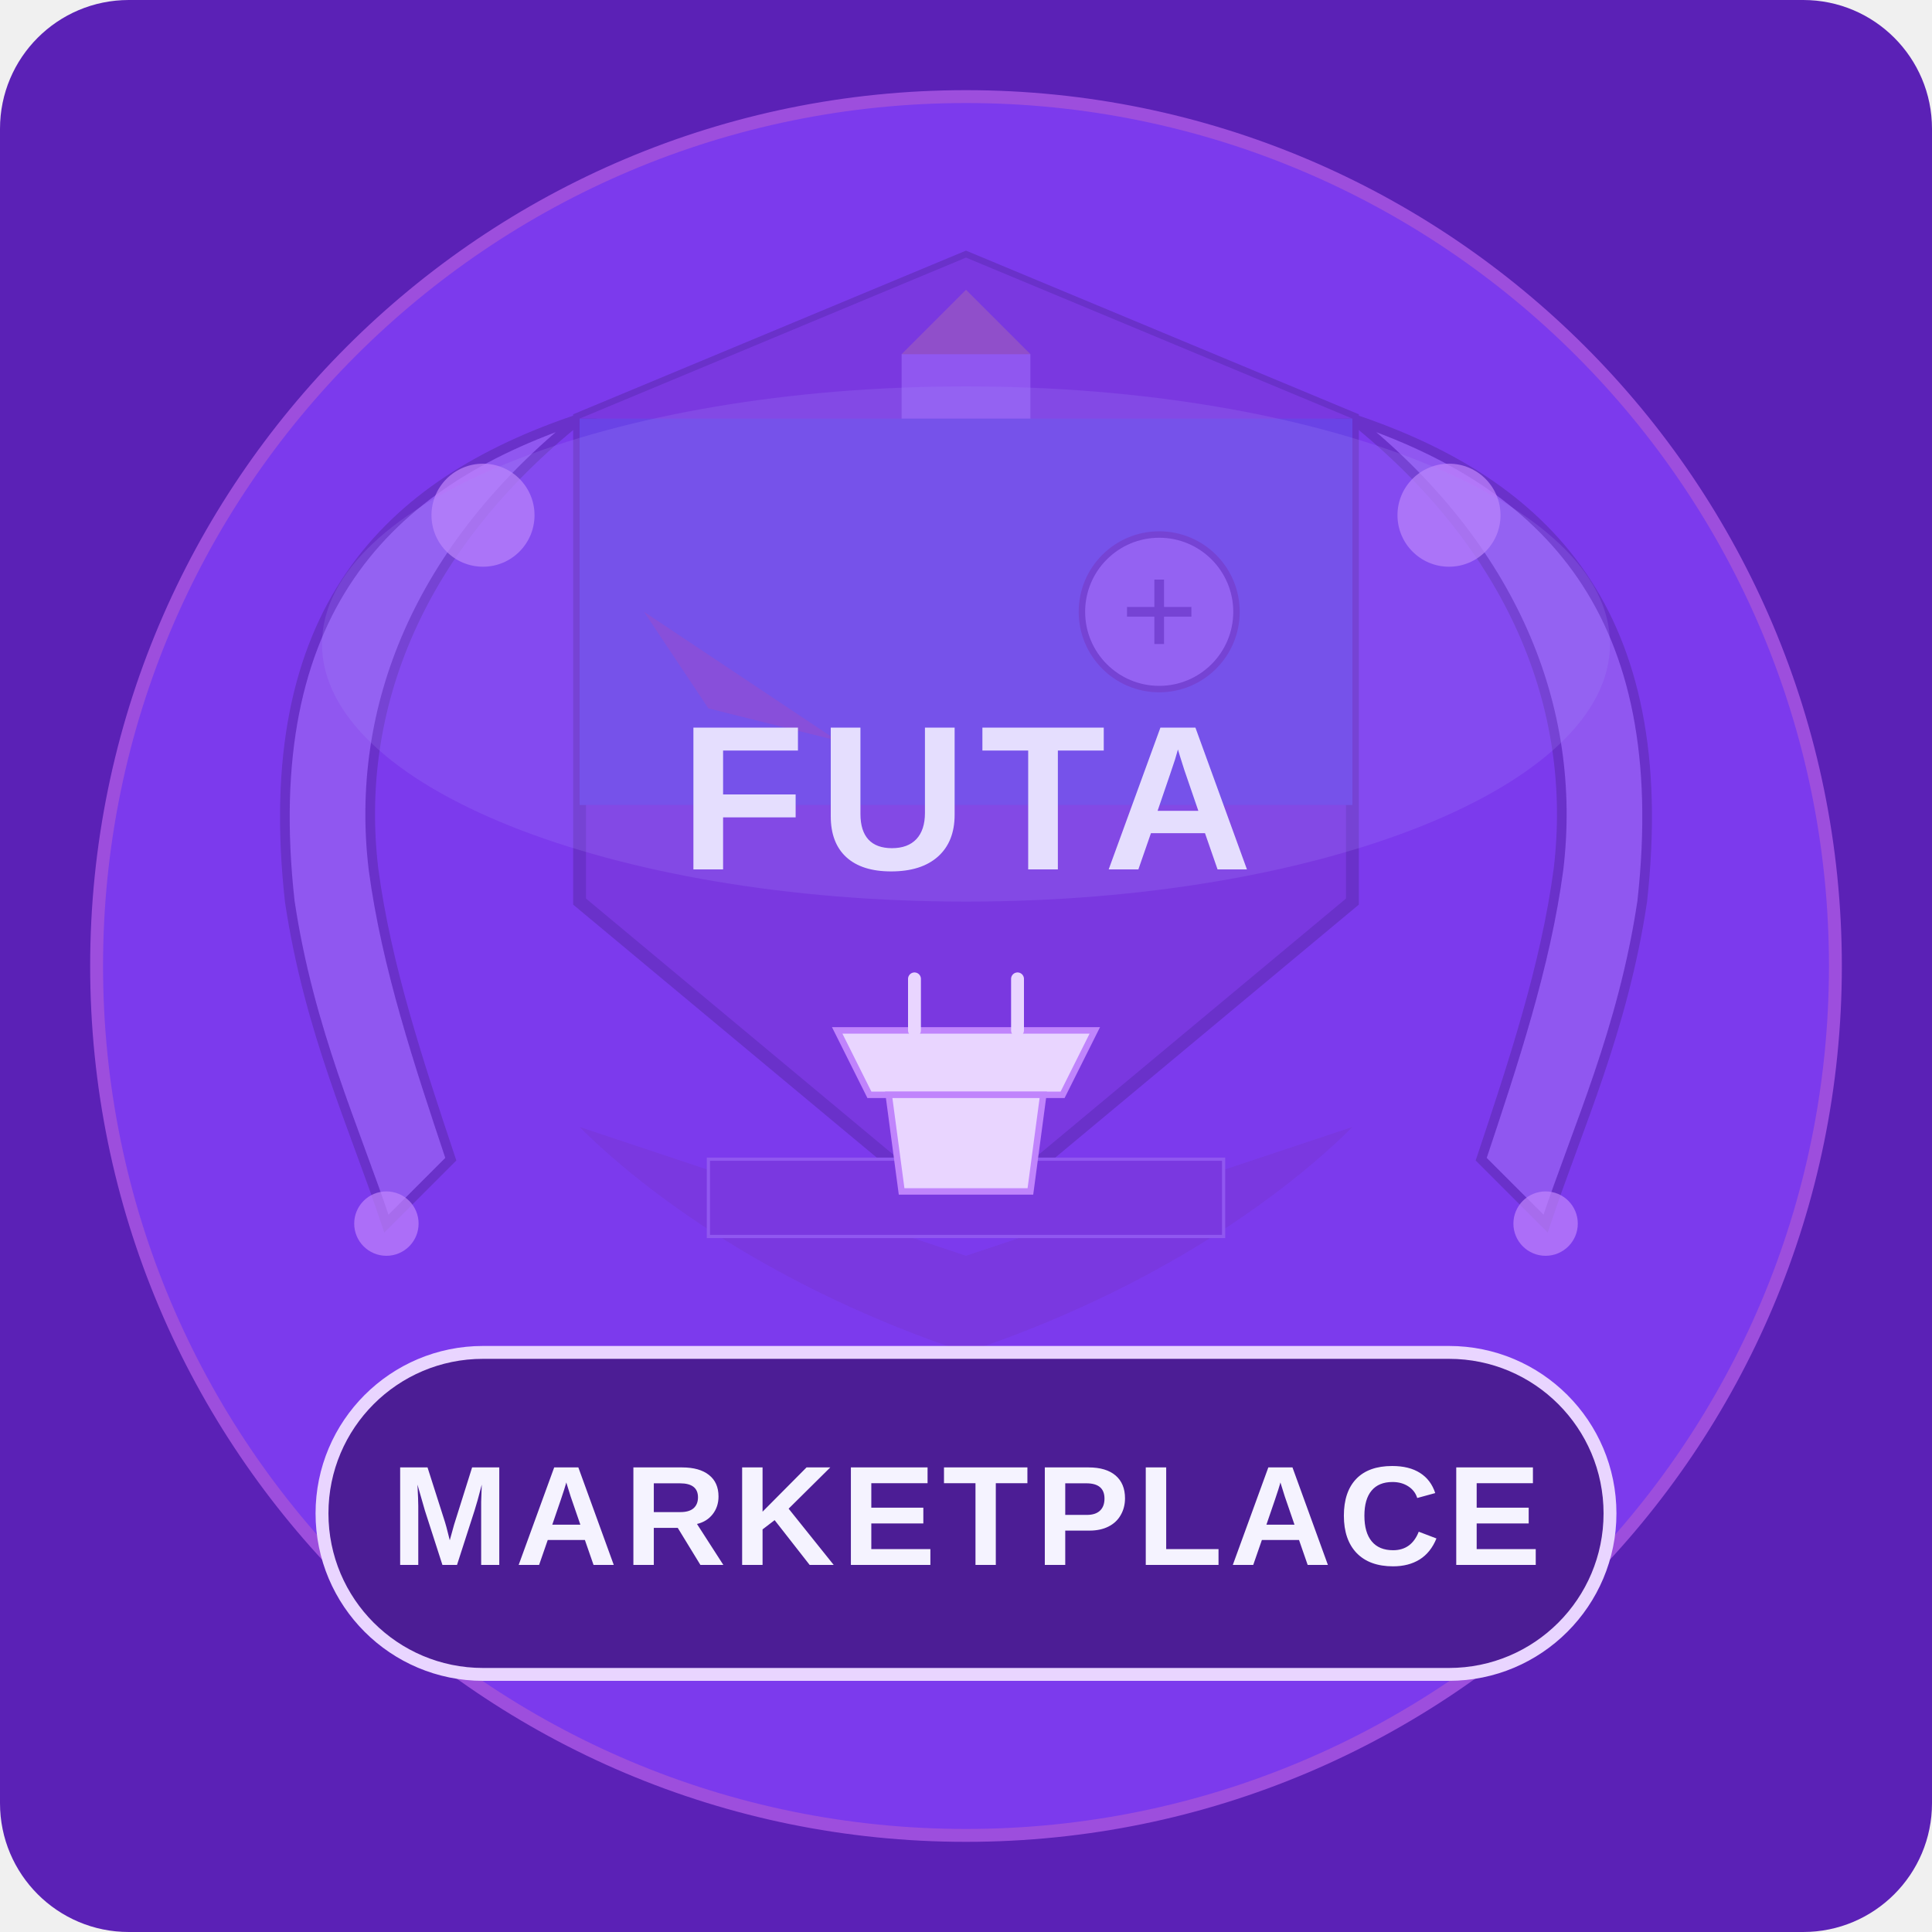
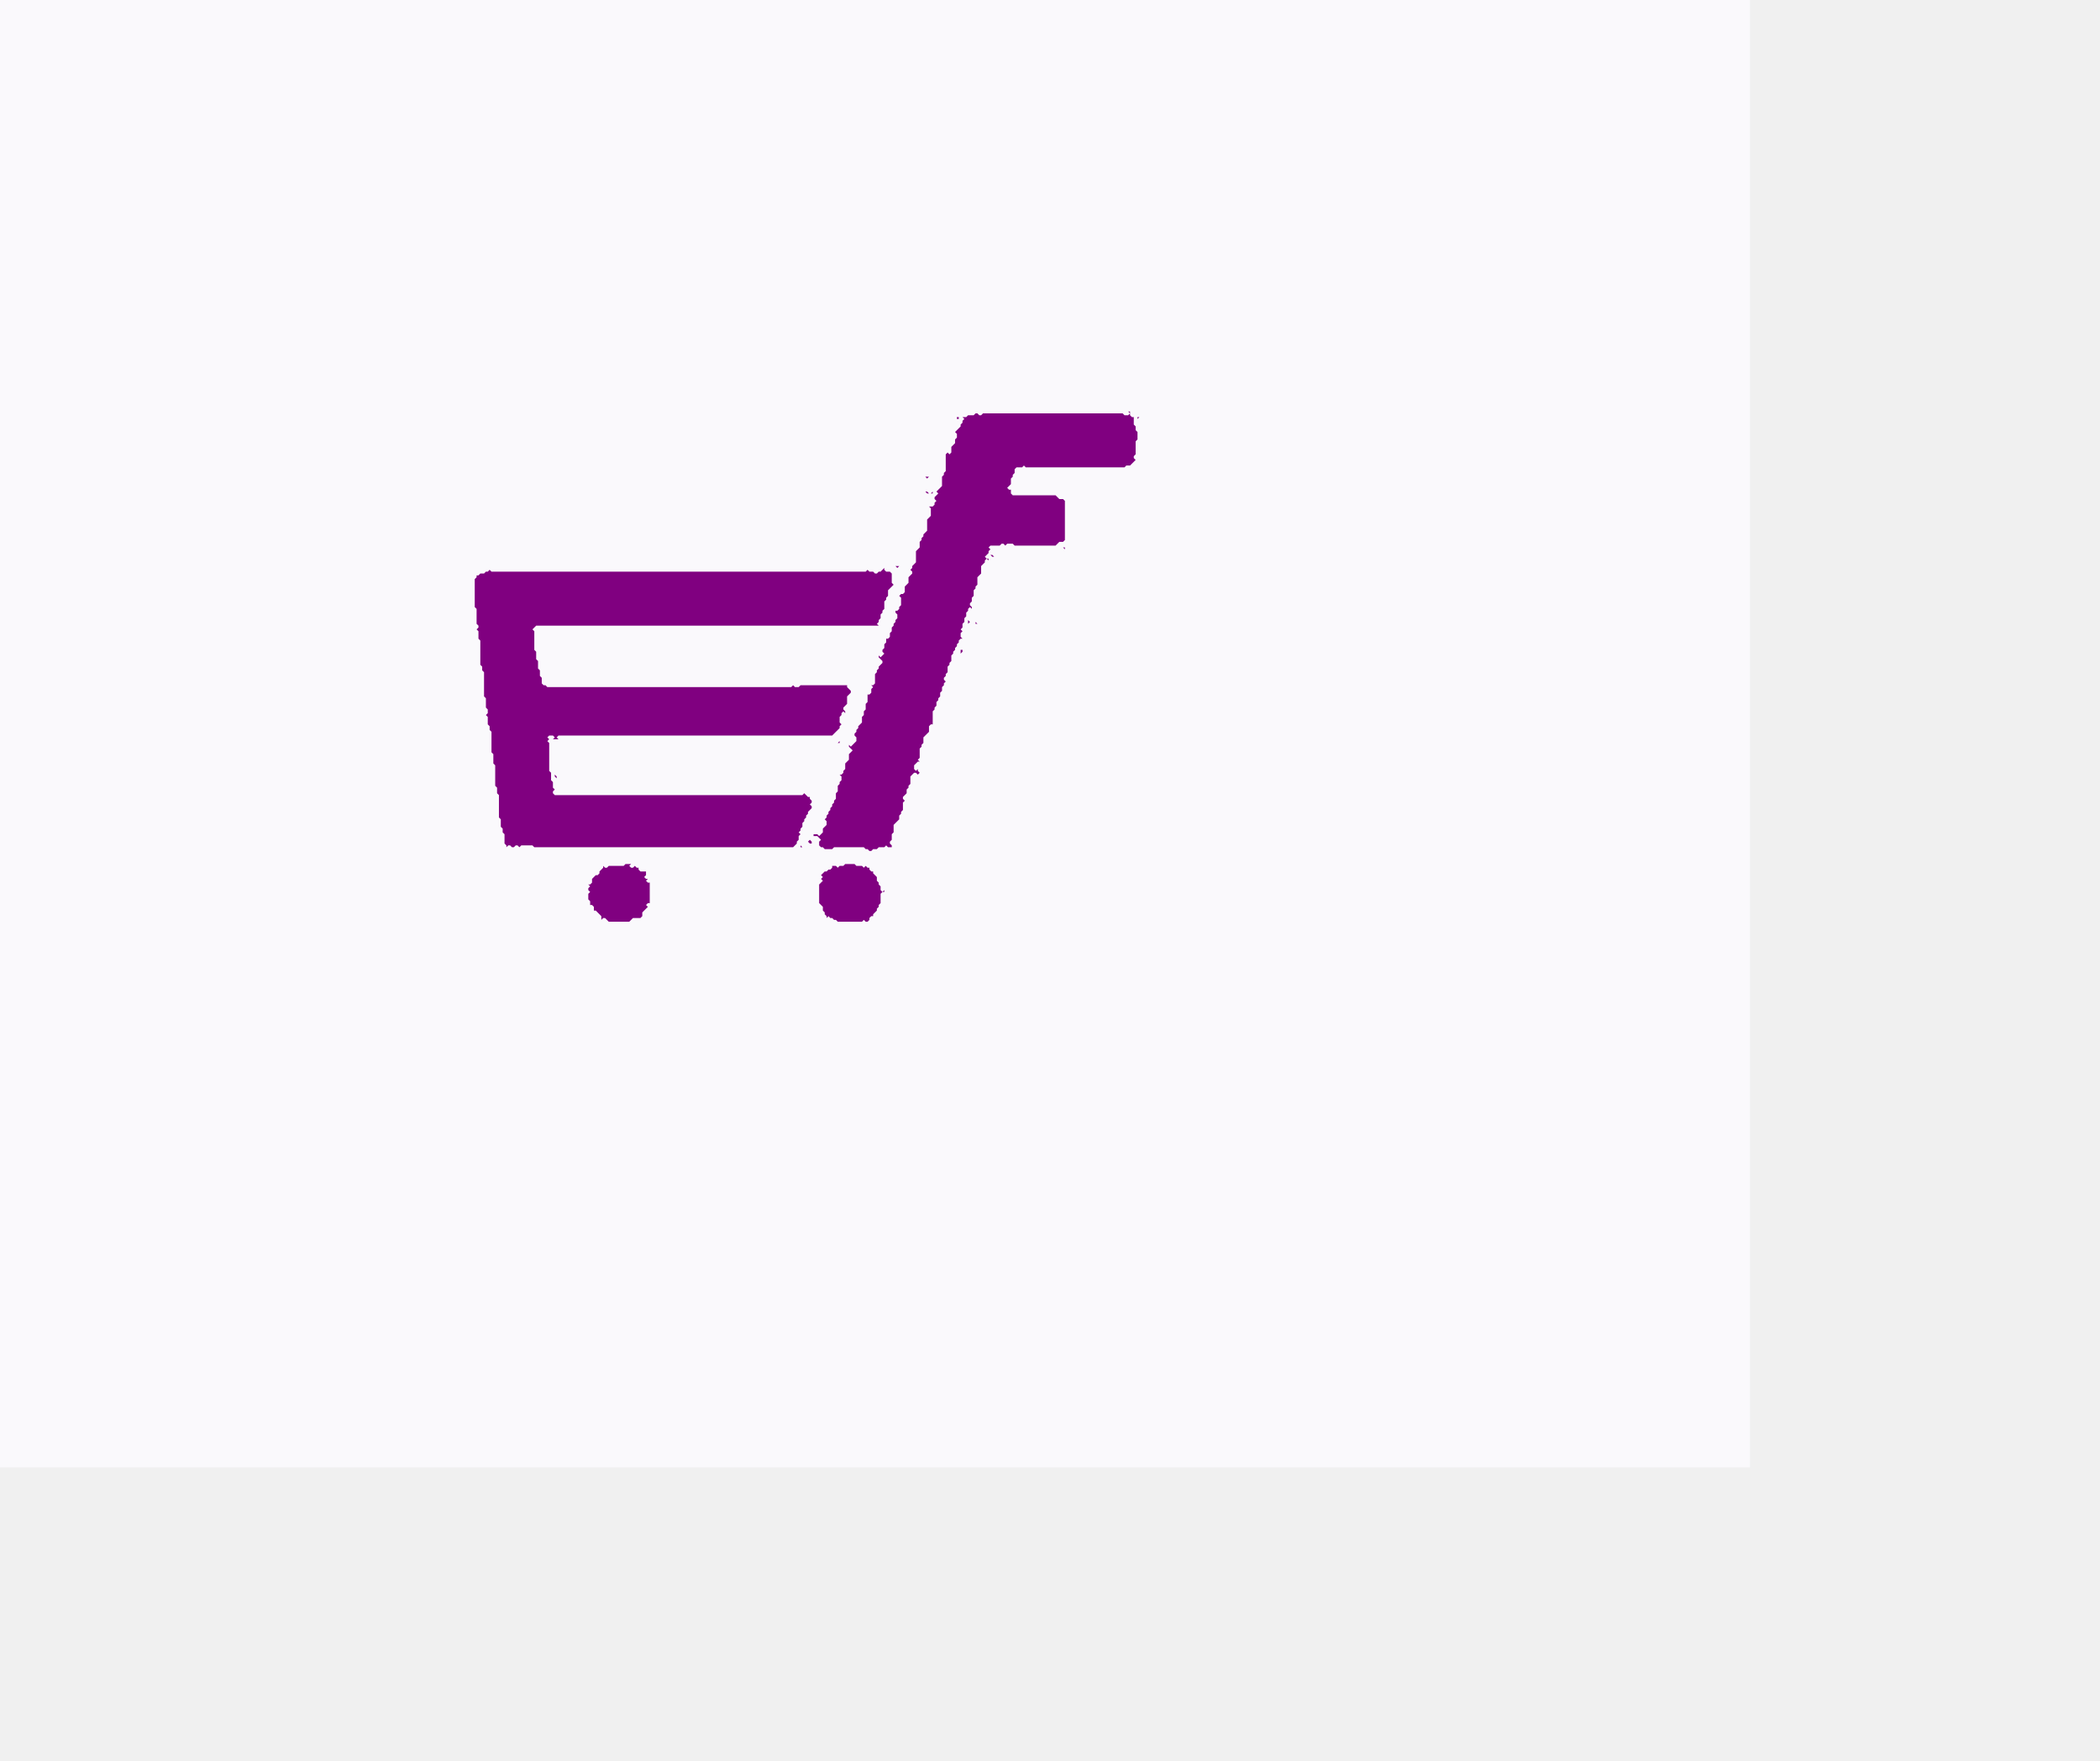
- <svg xmlns="http://www.w3.org/2000/svg" viewBox="0 0 300 300">
-   <rect x="0" y="0" width="300" height="300" fill="#5b21b6" rx="20" ry="20" />
-   <circle cx="150" cy="150" r="135" fill="#7c3aed" stroke="#9d4edd" stroke-width="2" />
-   <g opacity="0.15">
-     <path d="M150,40 L210,65 L210,140 L150,190 L90,140 L90,65 Z" fill="#6a3093" stroke="#000000" stroke-width="2" />
-     <path d="M90,65 C60,75 40,95 45,140 C48,160 55,175 60,190 L70,180 C65,165 60,150 58,135 C55,110 65,85 90,65 Z" fill="#ffffff" stroke="#000000" stroke-width="1.5" />
-     <path d="M210,65 C240,75 260,95 255,140 C252,160 245,175 240,190 L230,180 C235,165 240,150 242,135 C245,110 235,85 210,65 Z" fill="#ffffff" stroke="#000000" stroke-width="1.5" />
-     <path d="M150,40 L210,65 L150,65 L90,65 Z" fill="#6a3093" />
-     <path d="M150,45 L160,55 L150,65 L140,55 Z" fill="#ffcc00" />
-     <rect x="140" y="55" width="20" height="12" fill="#ffffff" />
-     <path d="M90,65 L150,65 L150,125 L90,125 Z" fill="#0077be" />
-     <path d="M150,65 L210,65 L210,125 L150,125 Z" fill="#0077be" />
-     <path d="M100,95 L130,115 L110,110 Z" fill="#996633" />
-     <circle cx="180" cy="95" r="12" fill="#ffffff" stroke="#000000" stroke-width="1" />
-     <path d="M175,95 L185,95 M180,90 L180,100" stroke="#000000" stroke-width="1.5" />
-     <path d="M90,175 L150,195 L210,175 C200,185 180,200 150,210 C120,200 100,185 90,175 Z" fill="#6a3093" />
-     <rect x="110" y="180" width="80" height="12" fill="#6a3093" stroke="#ffffff" stroke-width="0.5" />
-   </g>
-   <text x="150" y="135" font-family="Arial, sans-serif" font-size="32" fill="#f5f3ff" text-anchor="middle" font-weight="bold" letter-spacing="2">FUTA</text>
-   <rect x="50" y="210" width="200" height="50" rx="25" fill="#4c1d95" stroke="#e9d5ff" stroke-width="2" />
-   <text x="150" y="243" font-family="Arial, sans-serif" font-size="22" fill="#f5f3ff" text-anchor="middle" font-weight="bold" letter-spacing="1">MARKETPLACE</text>
-   <circle cx="75" cy="80" r="8" fill="#c084fc" opacity="0.7" />
-   <circle cx="225" cy="80" r="8" fill="#c084fc" opacity="0.7" />
-   <circle cx="60" cy="190" r="5" fill="#c084fc" opacity="0.7" />
-   <circle cx="240" cy="190" r="5" fill="#c084fc" opacity="0.7" />
-   <ellipse cx="150" cy="100" rx="100" ry="40" fill="#a78bfa" opacity="0.2" />
-   <g transform="translate(130, 160)">
-     <path d="M0,0 L40,0 L35,10 L5,10 Z" fill="#e9d5ff" stroke="#c084fc" stroke-width="1" />
-     <path d="M8,10 L32,10 L30,25 L10,25 Z" fill="#e9d5ff" stroke="#c084fc" stroke-width="1" />
-     <path d="M12,-8 L12,0 M28,-8 L28,0" stroke="#e9d5ff" stroke-width="2" stroke-linecap="round" />
-   </g>
+ <svg xmlns="http://www.w3.org/2000/svg" baseProfile="full" version="1.1" viewBox="0 0 4512 3782">
+   <rect fill="#faf9fc" height="3152" width="3760" x="0" y="0" />
+   <defs />
+   <polygon fill="#800080" points="1900,1980" />
+   <polygon fill="#800080" points="1400,1980 1404,1980" />
+   <polygon fill="#800080" points="1368,1980" />
+   <polygon fill="#800080" points="1876,1976 1880,1976 1884,1980 1880,1976" />
+   <polygon fill="#800080" points="1392,1972 1384,1980" />
+   <polygon fill="#800080" points="1404,1968" />
+   <polygon fill="#800080" points="1896,1960" />
+   <polygon fill="#800080" points="1404,1908 1404,1912" />
+   <polygon fill="#800080" points="1252,1900" />
+   <polygon fill="#800080" points="1400,1880 1400,1884" />
+   <polygon fill="#800080" points="1880,1856 1876,1860" />
+   <polygon fill="#800080" points="1868,1856" />
+   <polygon fill="#800080" points="1816,1856 1812,1860 1804,1860 1800,1864 1796,1860 1788,1860 1788,1864 1784,1868 1780,1868 1776,1872 1772,1872 1764,1880 1768,1884 1764,1888 1768,1892 1760,1900 1760,1940 1768,1948 1768,1956 1764,1960 1768,1956 1772,1960 1772,1964 1776,1968 1776,1972 1780,1968 1784,1972 1788,1972 1792,1976 1796,1976 1800,1980 1852,1980 1856,1976 1860,1980 1864,1980 1868,1976 1868,1972 1872,1968 1876,1968 1876,1964 1884,1956 1884,1952 1888,1948 1888,1944 1892,1940 1892,1920 1896,1916 1900,1916 1900,1912 1896,1916 1892,1912 1892,1904 1888,1900 1888,1896 1884,1892 1884,1884 1876,1876 1876,1872 1872,1872 1868,1868 1868,1864 1864,1864 1860,1860 1856,1864 1852,1860 1840,1860 1836,1856" />
+   <polygon fill="#800080" points="1780,1856 1776,1860 1772,1860 1776,1860" />
+   <polygon fill="#800080" points="1344,1856 1340,1860 1308,1860 1304,1864 1300,1864 1296,1860 1296,1864 1288,1872 1288,1876 1284,1880 1280,1880 1272,1888 1272,1896 1268,1900 1264,1900 1268,1904 1264,1908 1264,1912 1268,1916 1264,1920 1264,1932 1268,1936 1268,1944 1272,1944 1276,1948 1276,1956 1280,1956 1292,1968 1292,1976 1296,1972 1300,1972 1308,1980 1352,1980 1360,1972 1376,1972 1380,1968 1380,1960 1392,1948 1388,1944 1392,1940 1396,1940 1396,1896 1392,1896 1388,1892 1392,1888 1388,1888 1384,1884 1388,1880 1388,1872 1392,1868 1396,1868 1392,1868 1388,1872 1376,1872 1372,1868 1372,1864 1376,1860 1372,1864 1368,1864 1364,1860 1360,1864 1356,1864 1352,1860 1356,1856" />
+   <polygon fill="#800080" points="1280,1856" />
+   <polygon fill="#800080" points="1856,1852" />
+   <polygon fill="#800080" points="1720,1812 1720,1820 1724,1820 1720,1816" />
+   <polygon fill="#800080" points="1740,1804 1736,1808 1740,1812 1744,1812 1744,1808" />
+   <polygon fill="#800080" points="1060,1788" />
+   <polygon fill="#800080" points="1928,1784 1928,1788" />
+   <polygon fill="#800080" points="1936,1780 1936,1784" />
+   <polygon fill="#800080" points="1940,1772" />
+   <polygon fill="#800080" points="1752,1716 1752,1720" />
+   <polygon fill="#800080" points="1756,1708" />
+   <polygon fill="#800080" points="1748,1700" />
+   <polygon fill="#800080" points="1204,1700" />
+   <polygon fill="#800080" points="1792,1664" />
+   <polygon fill="#800080" points="1208,1664 1208,1668" />
+   <polygon fill="#800080" points="1192,1664 1192,1668 1196,1672 1196,1676 1196,1668" />
+   <polygon fill="#800080" points="1980,1648" />
+   <polygon fill="#800080" points="1816,1596" />
+   <polygon fill="#800080" points="1804,1592 1800,1596 1804,1596" />
+   <polygon fill="#800080" points="1032,1592 1036,1592" />
+   <polygon fill="#800080" points="1796,1584 1796,1588" />
+   <polygon fill="#800080" points="2000,1580 2000,1588 2004,1592 2004,1596 2004,1592 2000,1588" />
+   <polygon fill="#800080" points="1820,1580" />
+   <polygon fill="#800080" points="1812,1568 1812,1572" />
+   <polygon fill="#800080" points="1024,1564" />
+   <polygon fill="#800080" points="1832,1556" />
+   <polygon fill="#800080" points="2012,1544 2012,1548" />
+   <polygon fill="#800080" points="1828,1536 1824,1540" />
+   <polygon fill="#800080" points="2012,1532" />
+   <polygon fill="#800080" points="1028,1532 1032,1536" />
+   <polygon fill="#800080" points="1856,1500 1856,1504" />
+   <polygon fill="#800080" points="2036,1480" />
+   <polygon fill="#800080" points="2040,1472" />
+   <polygon fill="#800080" points="1856,1472" />
+   <polygon fill="#800080" points="1032,1456 1032,1460" />
+   <polygon fill="#800080" points="1172,1448" />
+   <polygon fill="#800080" points="2044,1440" />
+   <polygon fill="#800080" points="1028,1440" />
+   <polygon fill="#800080" points="2056,1404" />
+   <polygon fill="#800080" points="2064,1396 2064,1404 2068,1400 2068,1396" />
+   <polygon fill="#800080" points="1892,1372" />
+   <polygon fill="#800080" points="2076,1368 2076,1372" />
+   <polygon fill="#800080" points="1884,1360" />
+   <polygon fill="#800080" points="1880,1352 1884,1352" />
+   <polygon fill="#800080" points="2096,1336 2096,1340 2100,1340" />
+   <polygon fill="#800080" points="1904,1336 1904,1340" />
+   <polygon fill="#800080" points="2080,1332 2080,1340 2084,1336" />
+   <polygon fill="#800080" points="2104,1304 2104,1308" />
+   <polygon fill="#800080" points="1928,1296" />
+   <polygon fill="#800080" points="2100,1284 2100,1288" />
+   <polygon fill="#800080" points="1916,1280 1916,1288" />
+   <polygon fill="#800080" points="1928,1256 1928,1260 1932,1264 1928,1260" />
+   <polygon fill="#800080" points="2108,1248 2108,1252" />
+   <polygon fill="#800080" points="1940,1248 1944,1248" />
+   <polygon fill="#800080" points="1932,1248" />
+   <polygon fill="#800080" points="1924,1248" />
+   <polygon fill="#800080" points="1024,1224" />
+   <polygon fill="#800080" points="1900,1220 1892,1228 1888,1228 1884,1232 1880,1232 1876,1228 1868,1228 1864,1224 1860,1228 1056,1228 1052,1224 1048,1228 1044,1228 1040,1232 1032,1232 1028,1236 1024,1236 1024,1240 1020,1244 1020,1304 1024,1308 1024,1340 1028,1344 1028,1348 1024,1352 1028,1356 1028,1372 1032,1376 1032,1428 1036,1432 1036,1440 1040,1444 1040,1496 1044,1500 1044,1520 1048,1524 1048,1532 1044,1536 1040,1536 1044,1536 1048,1540 1048,1556 1052,1560 1052,1568 1056,1572 1056,1616 1060,1620 1060,1640 1064,1644 1064,1688 1068,1692 1068,1704 1072,1708 1072,1756 1076,1760 1076,1776 1080,1780 1080,1788 1084,1792 1084,1812 1088,1816 1088,1820 1092,1816 1096,1816 1100,1820 1104,1820 1108,1816 1112,1816 1116,1820 1120,1816 1144,1816 1148,1820 1704,1820 1708,1816 1712,1820 1708,1816 1712,1812 1712,1808 1716,1804 1716,1796 1720,1792 1716,1788 1720,1784 1720,1780 1724,1776 1724,1768 1728,1764 1728,1760 1732,1756 1732,1752 1736,1748 1736,1744 1744,1736 1744,1732 1740,1728 1744,1724 1744,1720 1740,1716 1740,1712 1744,1708 1740,1712 1736,1712 1728,1704 1724,1708 1192,1708 1188,1704 1188,1700 1192,1696 1188,1692 1188,1680 1184,1676 1184,1660 1180,1656 1180,1596 1176,1592 1180,1588 1176,1584 1180,1580 1188,1580 1192,1584 1188,1588 1200,1588 1196,1584 1200,1580 1788,1580 1804,1564 1804,1560 1808,1556 1804,1552 1804,1540 1808,1536 1808,1532 1812,1528 1816,1532 1816,1528 1812,1524 1812,1520 1820,1512 1820,1496 1828,1488 1828,1484 1820,1476 1820,1472 1720,1472 1716,1476 1708,1476 1704,1472 1700,1476 1176,1476 1172,1472 1168,1472 1164,1468 1164,1456 1160,1452 1160,1440 1156,1436 1156,1420 1152,1416 1152,1400 1148,1396 1148,1356 1144,1352 1152,1344 1888,1344 1884,1340 1888,1336 1888,1332 1892,1328 1892,1320 1896,1316 1896,1312 1900,1308 1900,1292 1904,1288 1904,1284 1908,1280 1908,1268 1920,1256 1916,1252 1916,1232 1912,1228 1904,1228 1900,1224" />
+   <polygon fill="#800080" points="1924,1216 1928,1220 1932,1216" />
+   <polygon fill="#800080" points="2136,1208 2140,1212" />
+   <polygon fill="#800080" points="2156,1184 2160,1184" />
+   <polygon fill="#800080" points="2168,1180 2172,1180" />
+   <polygon fill="#800080" points="1960,1180 1960,1184" />
+   <polygon fill="#800080" points="2284,1176 2288,1180 2288,1176" />
+   <polygon fill="#800080" points="2276,1176" />
+   <polygon fill="#800080" points="2292,1168" />
+   <polygon fill="#800080" points="1960,1164" />
+   <polygon fill="#800080" points="1968,1156 1968,1160" />
+   <polygon fill="#800080" points="1956,1152" />
+   <polygon fill="#800080" points="1984,1120" />
+   <polygon fill="#800080" points="1988,1104 1988,1108" />
+   <polygon fill="#800080" points="1992,1096" />
+   <polygon fill="#800080" points="2296,1080" />
+   <polygon fill="#800080" points="2000,1076 2000,1080" />
+   <polygon fill="#800080" points="2288,1060" />
+   <polygon fill="#800080" points="2276,1060" />
+   <polygon fill="#800080" points="2000,1048 2000,1052 2004,1056 2000,1060 1996,1060 1992,1056 1988,1056 1992,1060 1988,1064 1988,1076 1988,1064 1992,1060 2004,1060 2004,1056 2000,1052" />
+   <polygon fill="#800080" points="1988,1024 1992,1028 1996,1024" />
+   <polygon fill="#800080" points="2188,1020" />
+   <polygon fill="#800080" points="2016,1020" />
+   <polygon fill="#800080" points="2200,1016" />
+   <polygon fill="#800080" points="2188,1012" />
+   <polygon fill="#800080" points="2428,1008" />
+   <polygon fill="#800080" points="2452,980" />
+   <polygon fill="#800080" points="2020,980 2020,988" />
+   <polygon fill="#800080" points="2032,960" />
+   <polygon fill="#800080" points="2020,960" />
+   <polygon fill="#800080" points="2452,952 2452,956 2448,960 2448,964 2448,960 2452,956" />
+   <polygon fill="#800080" points="2048,936" />
+   <polygon fill="#800080" points="2460,916" />
+   <polygon fill="#800080" points="2452,908 2452,912" />
+   <polygon fill="#800080" points="2456,896 2456,900" />
+   <polygon fill="#800080" points="2444,896 2444,900 2448,896" />
+   <polygon fill="#800080" points="2056,896 2056,900 2060,900 2060,896" />
+   <polygon fill="#800080" points="2424,884 2428,888 2424,892 2416,892 2412,888 2112,888 2108,892 2104,892 2100,888 2096,888 2092,892 2080,892 2076,896 2068,896 2072,900 2068,904 2068,908 2064,912 2064,916 2060,920 2056,916 2060,920 2052,928 2056,932 2056,940 2052,944 2052,952 2044,960 2044,972 2040,976 2036,972 2032,976 2032,1012 2028,1016 2028,1020 2024,1024 2024,1044 2012,1056 2016,1060 2008,1068 2008,1072 2012,1076 2008,1080 2008,1084 2004,1088 1996,1088 1992,1084 2000,1092 2000,1108 1992,1116 1992,1140 1984,1148 1984,1152 1980,1156 1976,1152 1980,1156 1980,1160 1976,1164 1976,1176 1968,1184 1968,1208 1960,1216 1960,1220 1956,1224 1960,1228 1960,1232 1952,1240 1952,1252 1944,1260 1944,1272 1940,1276 1936,1276 1932,1280 1928,1280 1932,1280 1936,1284 1936,1300 1932,1304 1932,1308 1928,1312 1924,1312 1924,1316 1928,1320 1928,1328 1924,1332 1920,1328 1920,1324 1920,1328 1924,1332 1924,1336 1920,1340 1920,1344 1916,1348 1916,1356 1912,1360 1912,1368 1908,1372 1904,1372 1900,1368 1900,1364 1900,1368 1904,1372 1904,1380 1900,1384 1900,1392 1896,1396 1896,1400 1900,1404 1892,1412 1888,1408 1888,1412 1896,1420 1896,1424 1888,1432 1888,1436 1884,1440 1884,1444 1880,1448 1880,1468 1876,1472 1872,1472 1868,1468 1864,1472 1864,1476 1864,1472 1868,1468 1876,1476 1872,1480 1872,1488 1868,1492 1864,1492 1864,1508 1860,1512 1860,1524 1856,1528 1856,1536 1852,1540 1852,1552 1844,1560 1844,1564 1840,1568 1840,1572 1836,1576 1836,1580 1840,1584 1840,1592 1828,1604 1824,1600 1824,1604 1832,1612 1824,1620 1824,1632 1816,1640 1816,1652 1812,1656 1812,1660 1808,1664 1804,1664 1808,1668 1808,1676 1804,1680 1800,1676 1800,1672 1800,1676 1804,1680 1804,1684 1800,1688 1800,1700 1796,1704 1796,1716 1792,1720 1792,1724 1788,1728 1788,1732 1784,1736 1784,1740 1780,1744 1780,1748 1776,1752 1772,1748 1772,1744 1772,1748 1776,1752 1776,1756 1772,1760 1768,1756 1764,1760 1768,1756 1776,1764 1776,1772 1768,1780 1768,1788 1760,1796 1756,1792 1748,1792 1748,1796 1756,1796 1764,1804 1760,1808 1760,1816 1764,1820 1768,1820 1772,1824 1788,1824 1792,1820 1856,1820 1860,1824 1864,1824 1868,1828 1872,1828 1876,1824 1884,1824 1888,1820 1900,1820 1904,1816 1908,1820 1916,1820 1916,1816 1912,1812 1912,1808 1916,1804 1916,1792 1920,1788 1920,1772 1932,1760 1932,1752 1936,1748 1936,1744 1940,1740 1940,1724 1944,1720 1948,1724 1940,1716 1940,1712 1948,1704 1948,1696 1952,1692 1952,1688 1956,1684 1956,1668 1964,1660 1968,1660 1972,1664 1976,1660 1980,1660 1976,1660 1972,1656 1972,1648 1972,1652 1968,1656 1964,1652 1964,1644 1972,1636 1976,1636 1972,1632 1976,1628 1976,1608 1980,1604 1980,1600 1984,1596 1984,1584 1996,1572 1996,1560 2000,1556 2004,1556 2004,1528 2008,1524 2008,1520 2012,1516 2012,1508 2016,1504 2016,1500 2020,1496 2024,1500 2028,1500 2024,1500 2020,1496 2020,1488 2024,1484 2024,1476 2028,1472 2028,1468 2032,1464 2028,1460 2028,1456 2032,1452 2032,1448 2036,1444 2036,1432 2040,1428 2040,1424 2044,1420 2044,1408 2048,1404 2048,1400 2052,1396 2052,1392 2056,1388 2056,1384 2060,1380 2060,1376 2064,1372 2068,1372 2064,1368 2064,1360 2068,1356 2064,1352 2068,1348 2068,1340 2072,1336 2072,1328 2076,1324 2076,1316 2080,1312 2080,1308 2084,1304 2088,1308 2088,1304 2084,1300 2084,1296 2088,1292 2088,1284 2092,1280 2092,1268 2096,1264 2096,1260 2100,1256 2100,1240 2108,1232 2108,1216 2116,1208 2116,1204 2120,1200 2124,1204 2124,1200 2120,1200 2116,1196 2124,1188 2132,1196 2140,1196 2136,1196 2132,1192 2128,1192 2124,1188 2124,1184 2128,1180 2124,1176 2128,1172 2148,1172 2152,1168 2156,1168 2160,1172 2164,1168 2176,1168 2180,1172 2268,1172 2276,1164 2284,1164 2288,1160 2288,1076 2284,1072 2276,1072 2268,1064 2176,1064 2172,1060 2172,1052 2168,1052 2164,1048 2172,1040 2172,1028 2176,1024 2176,1020 2180,1016 2180,1008 2184,1004 2196,1004 2200,1000 2204,1004 2416,1004 2420,1000 2428,1000 2440,988 2444,988 2440,988 2436,984 2436,980 2440,976 2440,948 2444,944 2444,928 2440,924 2440,916 2436,912 2436,896 2432,896 2428,892 2428,884" />
+   <polygon fill="#800080" points="2428,876" />
</svg>
